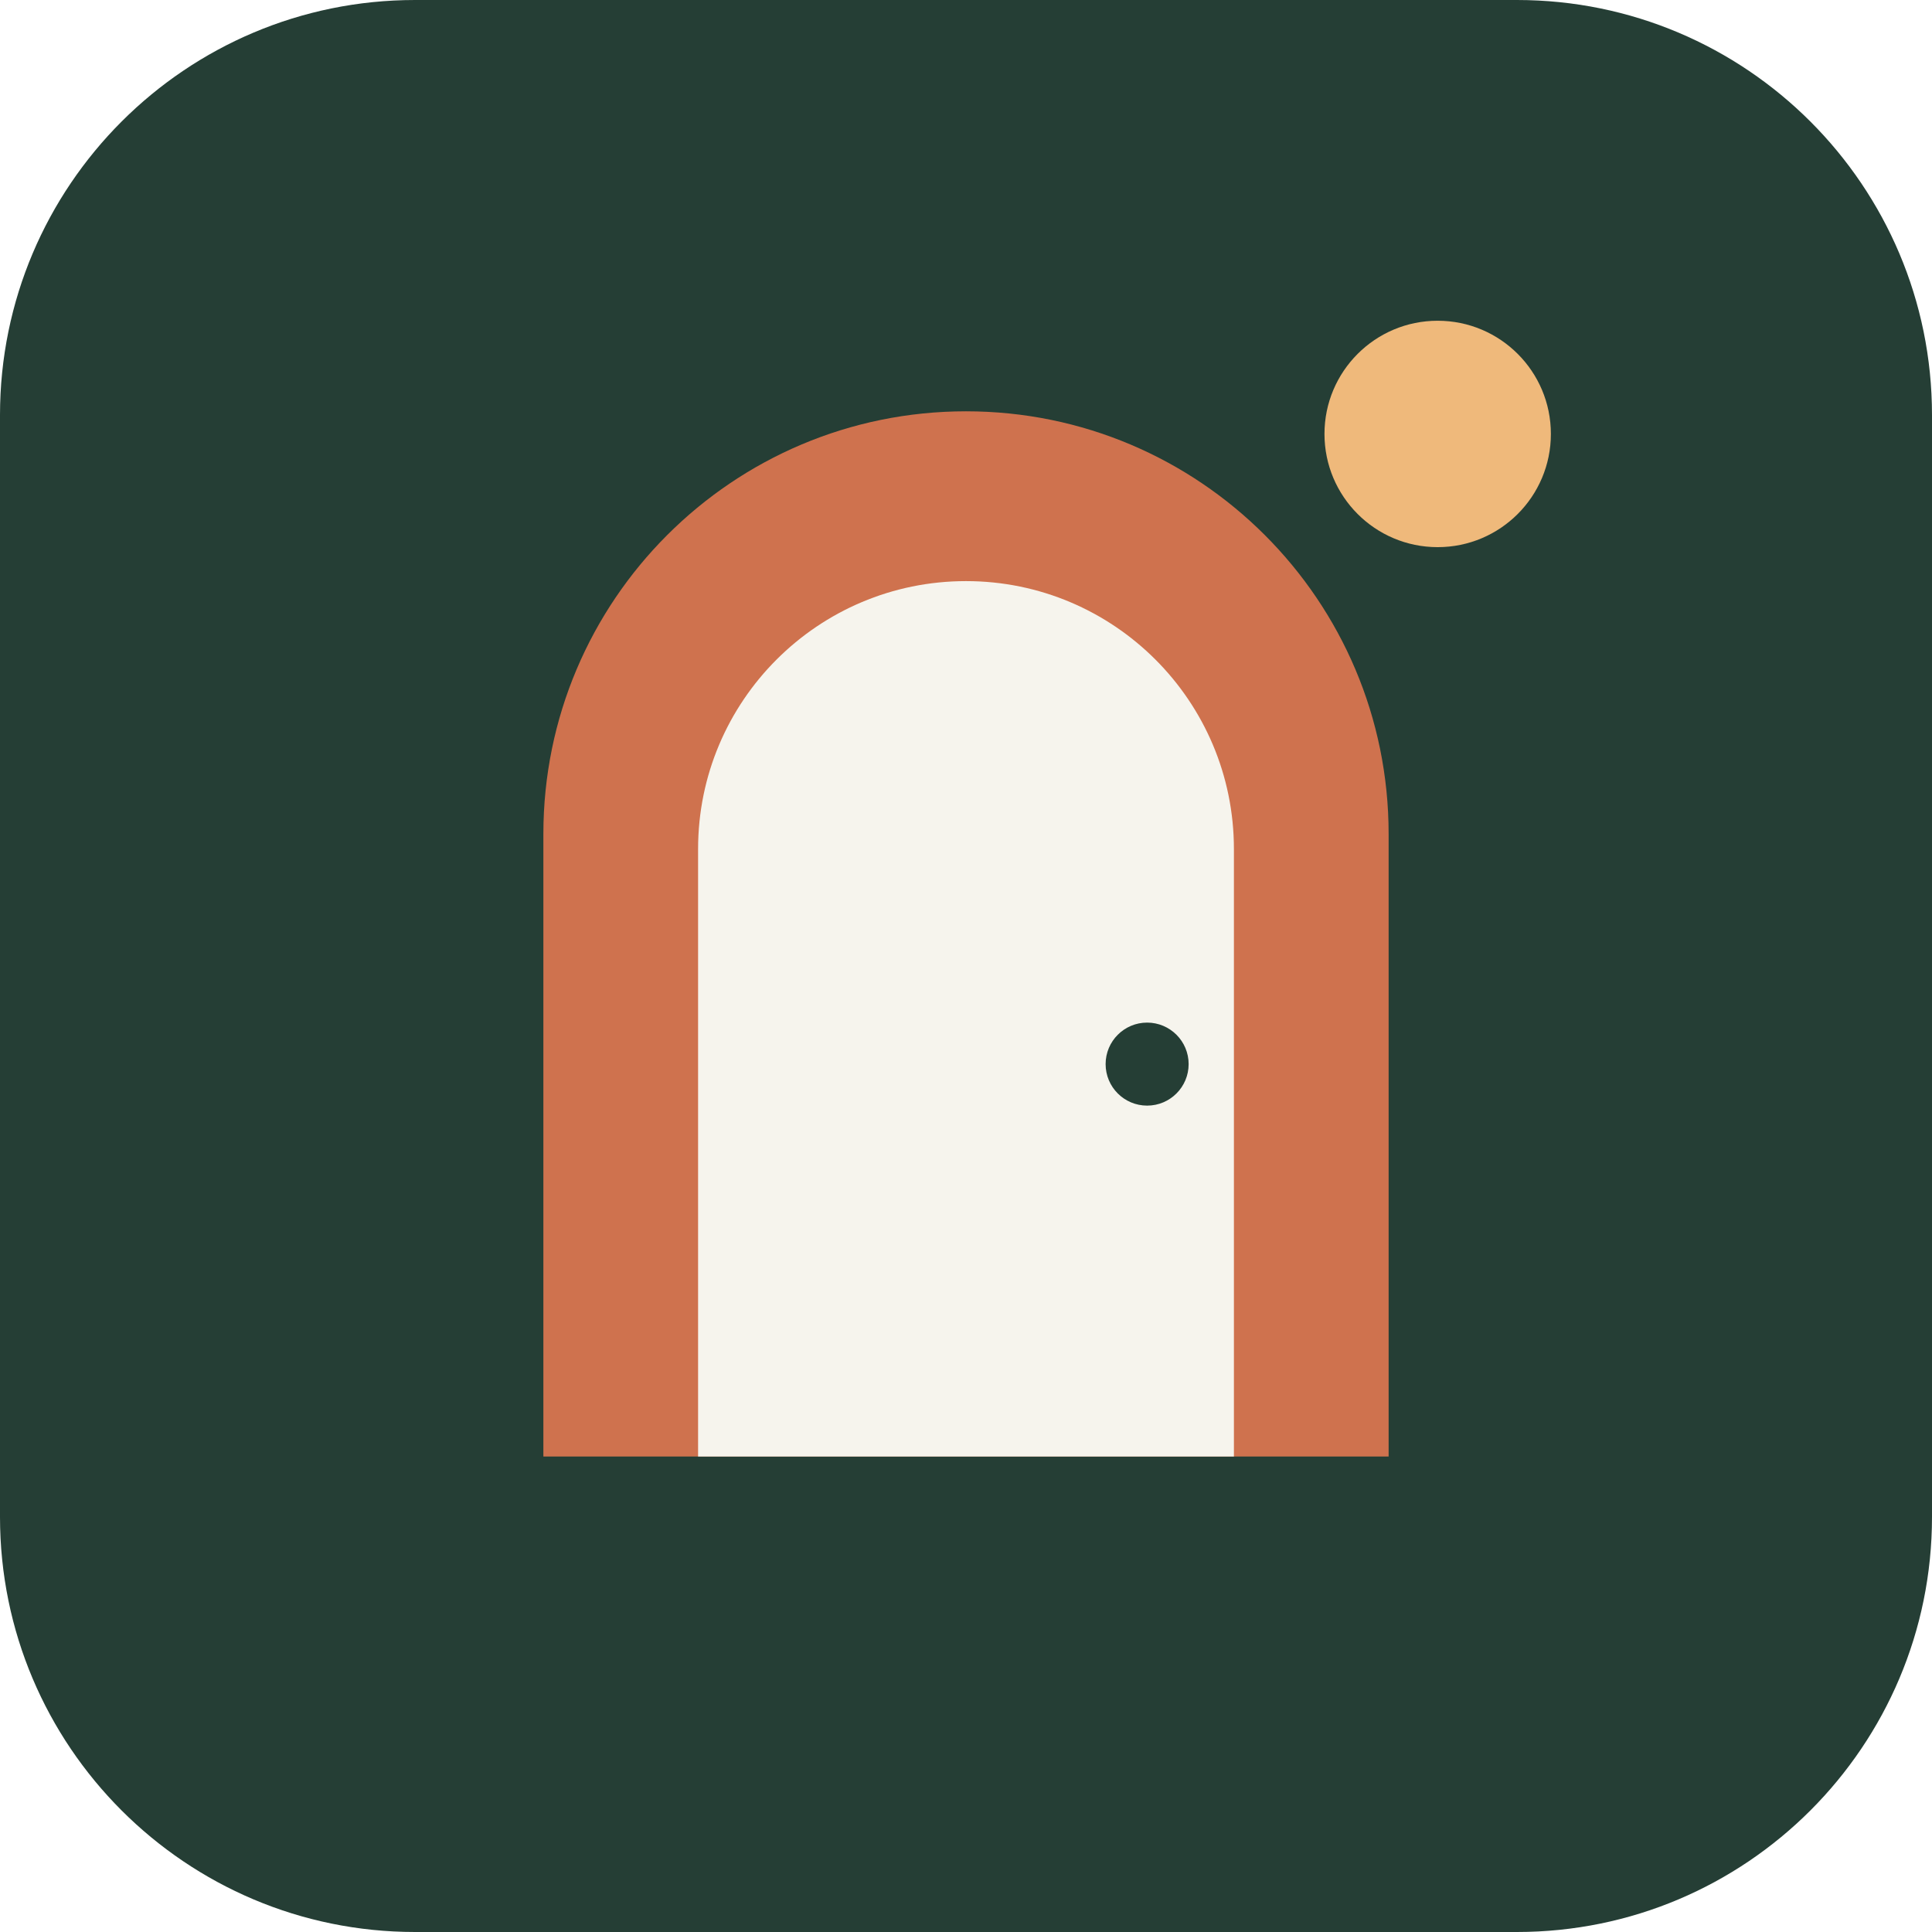
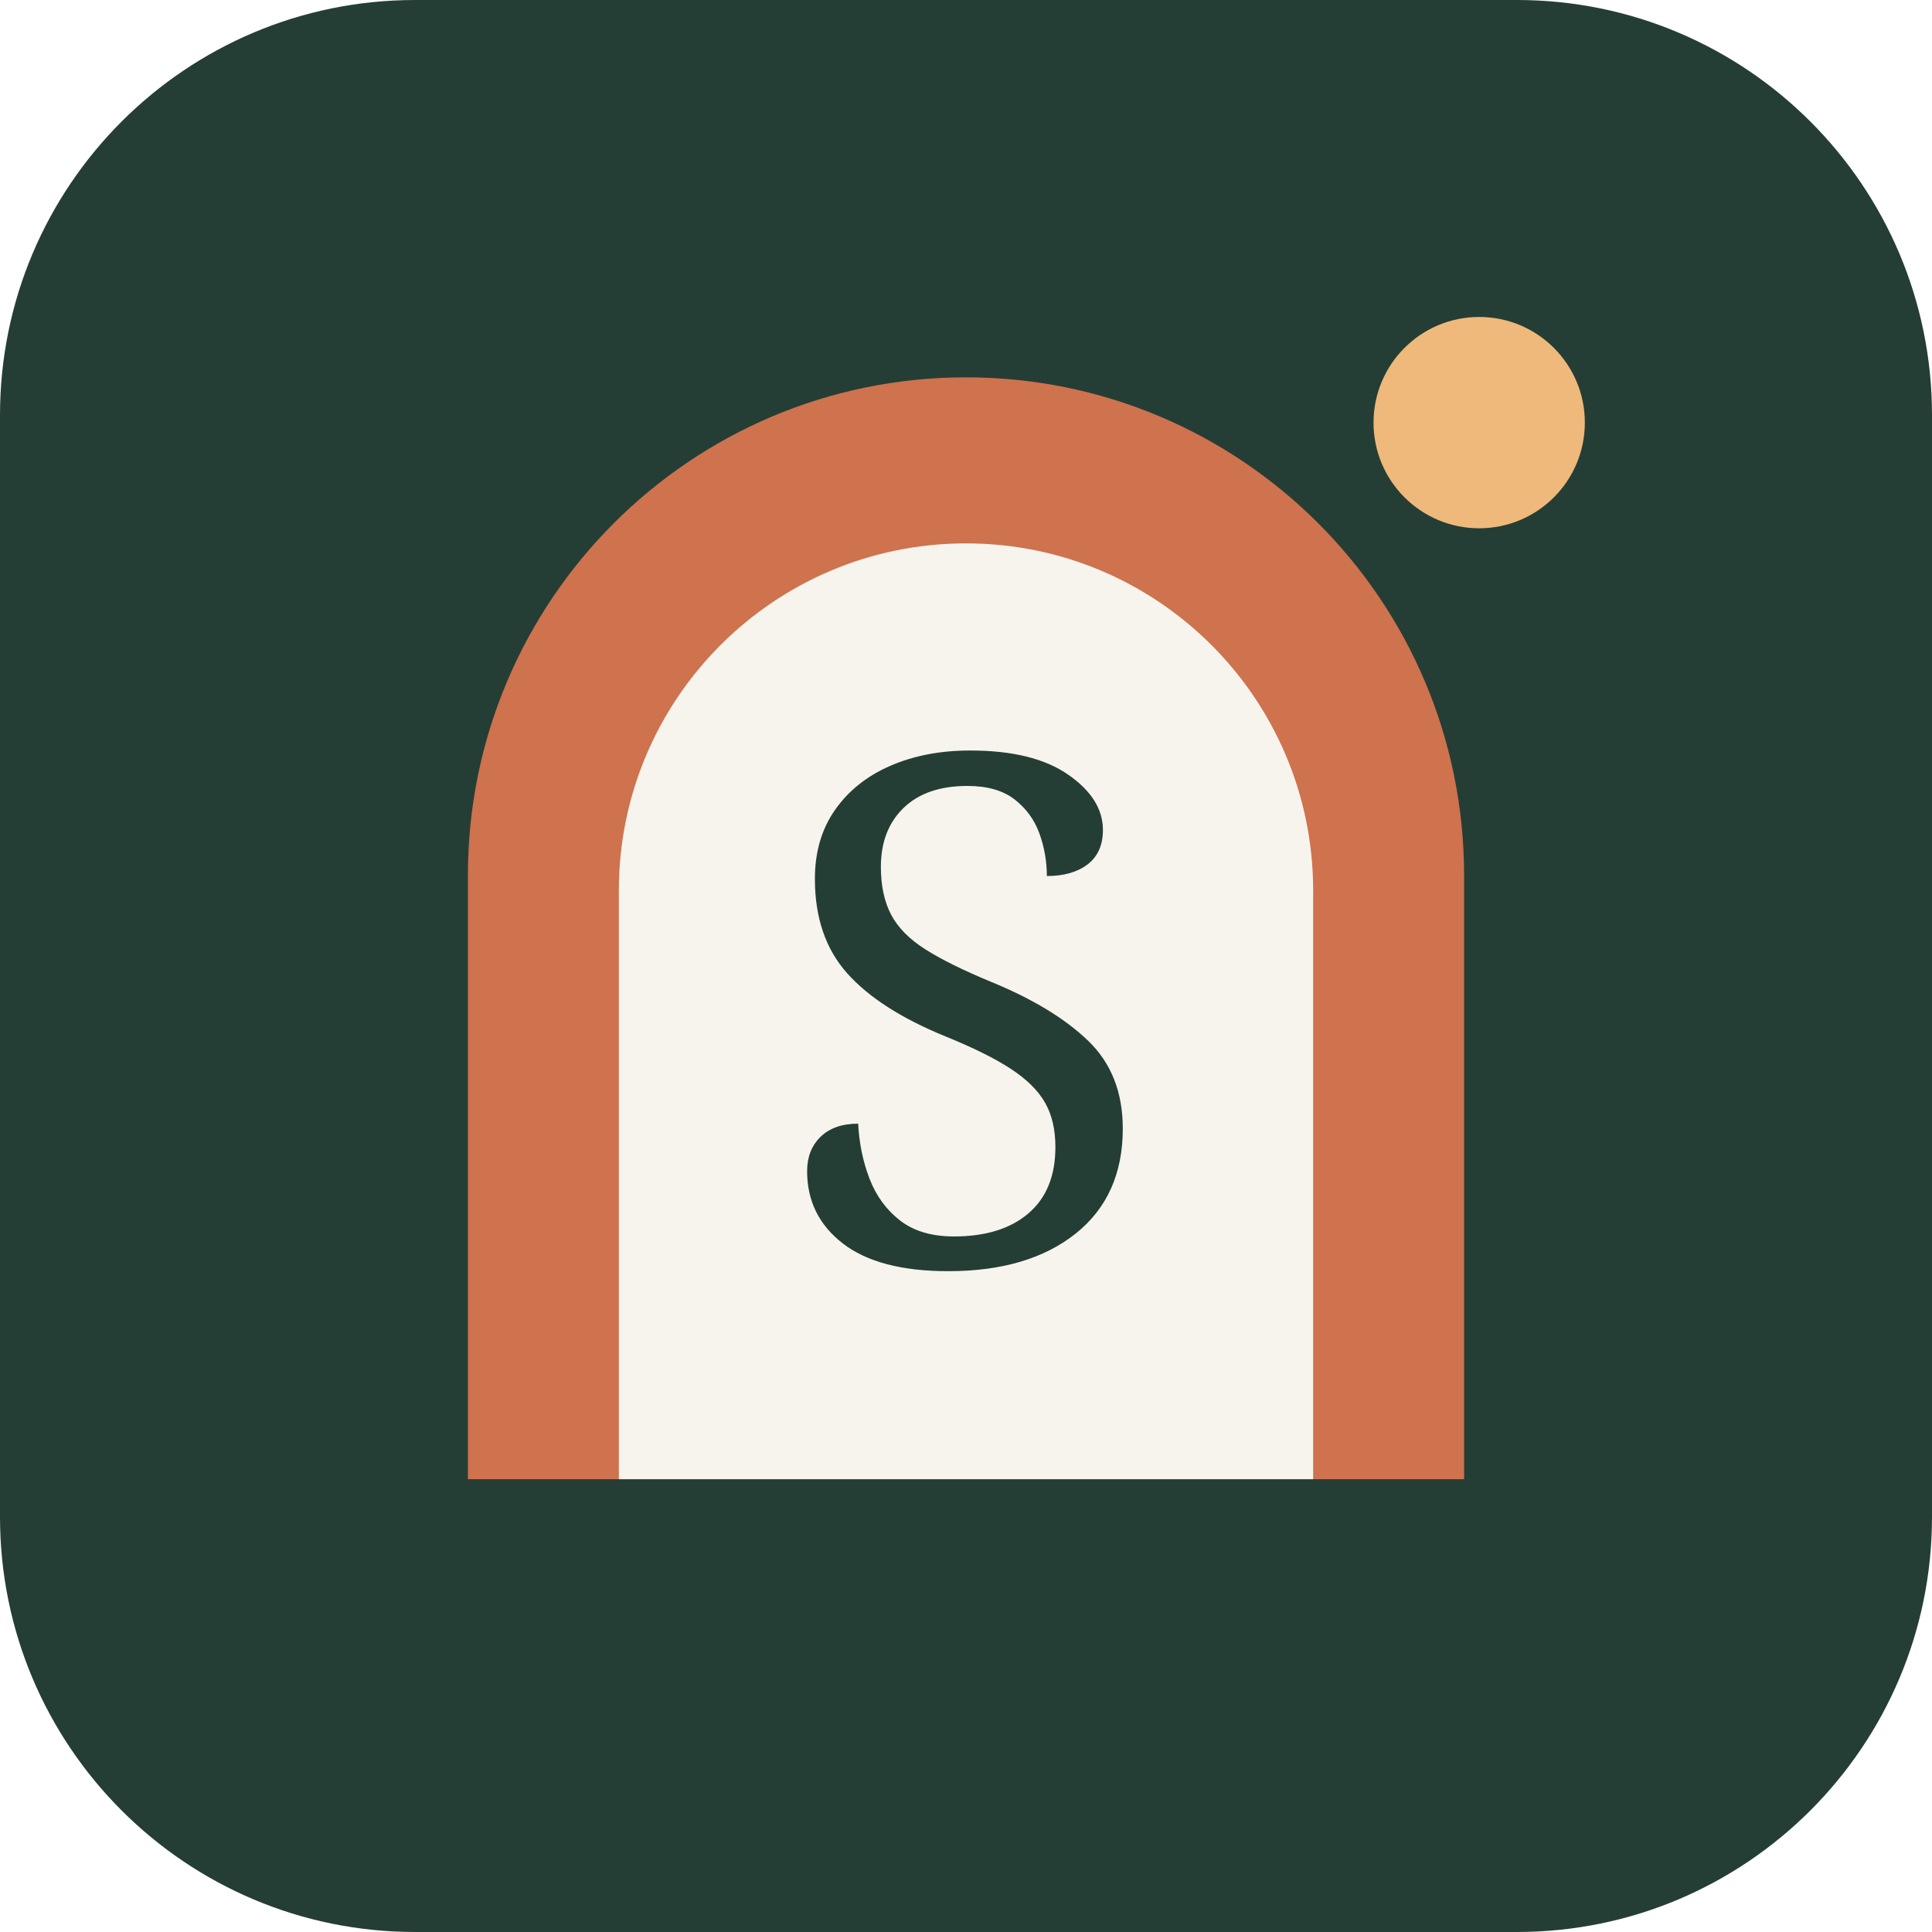
- <svg xmlns="http://www.w3.org/2000/svg" width="512" height="512" viewBox="0 0 512 512">
+ <svg xmlns="http://www.w3.org/2000/svg" width="512" height="512" viewBox="0 0 512 512" role="img" aria-labelledby="title">
  <rect width="512" height="512" rx="110" fill="#253e35" />
-   <path d="M144 386V221a112 112 0 0 1 224 0v165" fill="#cf724e" />
-   <path d="M185 386V225a71 71 0 0 1 142 0v161" fill="#f6f4ed" />
-   <circle cx="304" cy="282" r="11" fill="#253e35" />
-   <circle cx="381" cy="115" r="30" fill="#efb97b" />
+   <path d="M124 392V232a132 132 0 0 1 264 0v160" fill="#cf724e" />
+   <path d="M164 392V236a92 92 0 0 1 184 0v156" fill="#f6f4ed" />
+   <text x="256" y="335" fill="#253e35" font-family="Georgia,serif" font-size="188" text-anchor="middle">S</text>
+   <circle cx="392" cy="112" r="28" fill="#efb97b" />
</svg>
